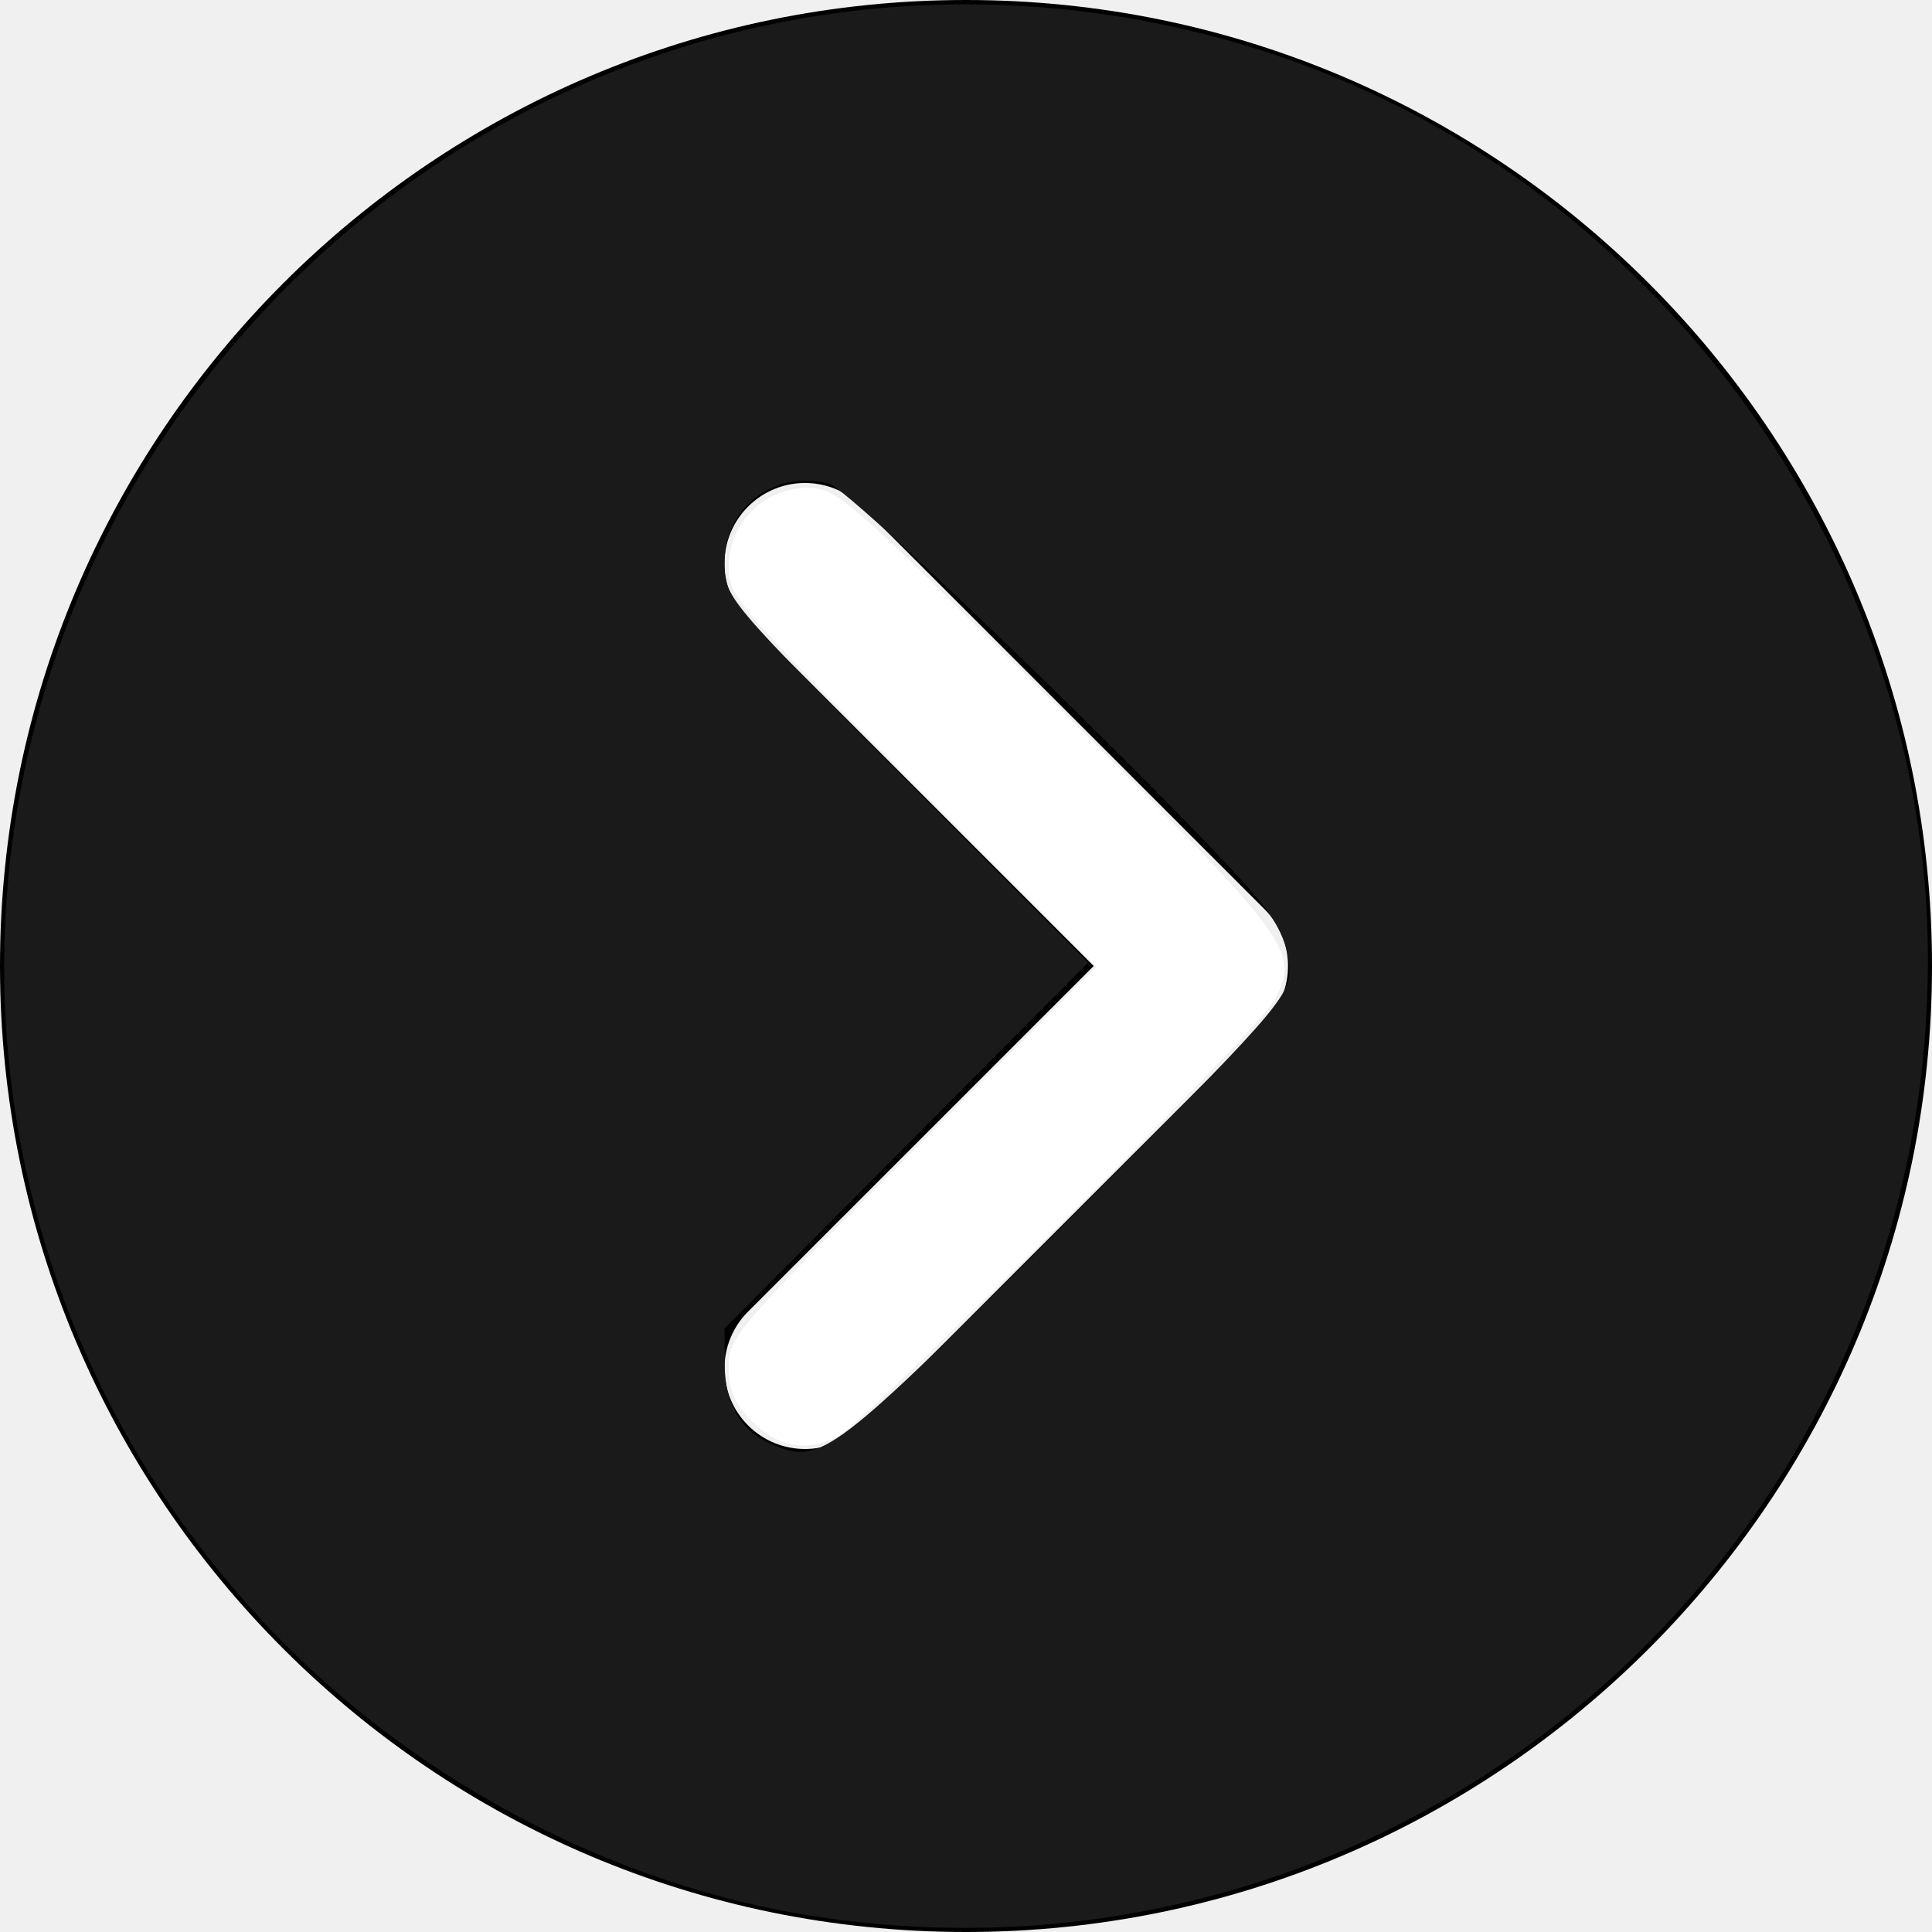
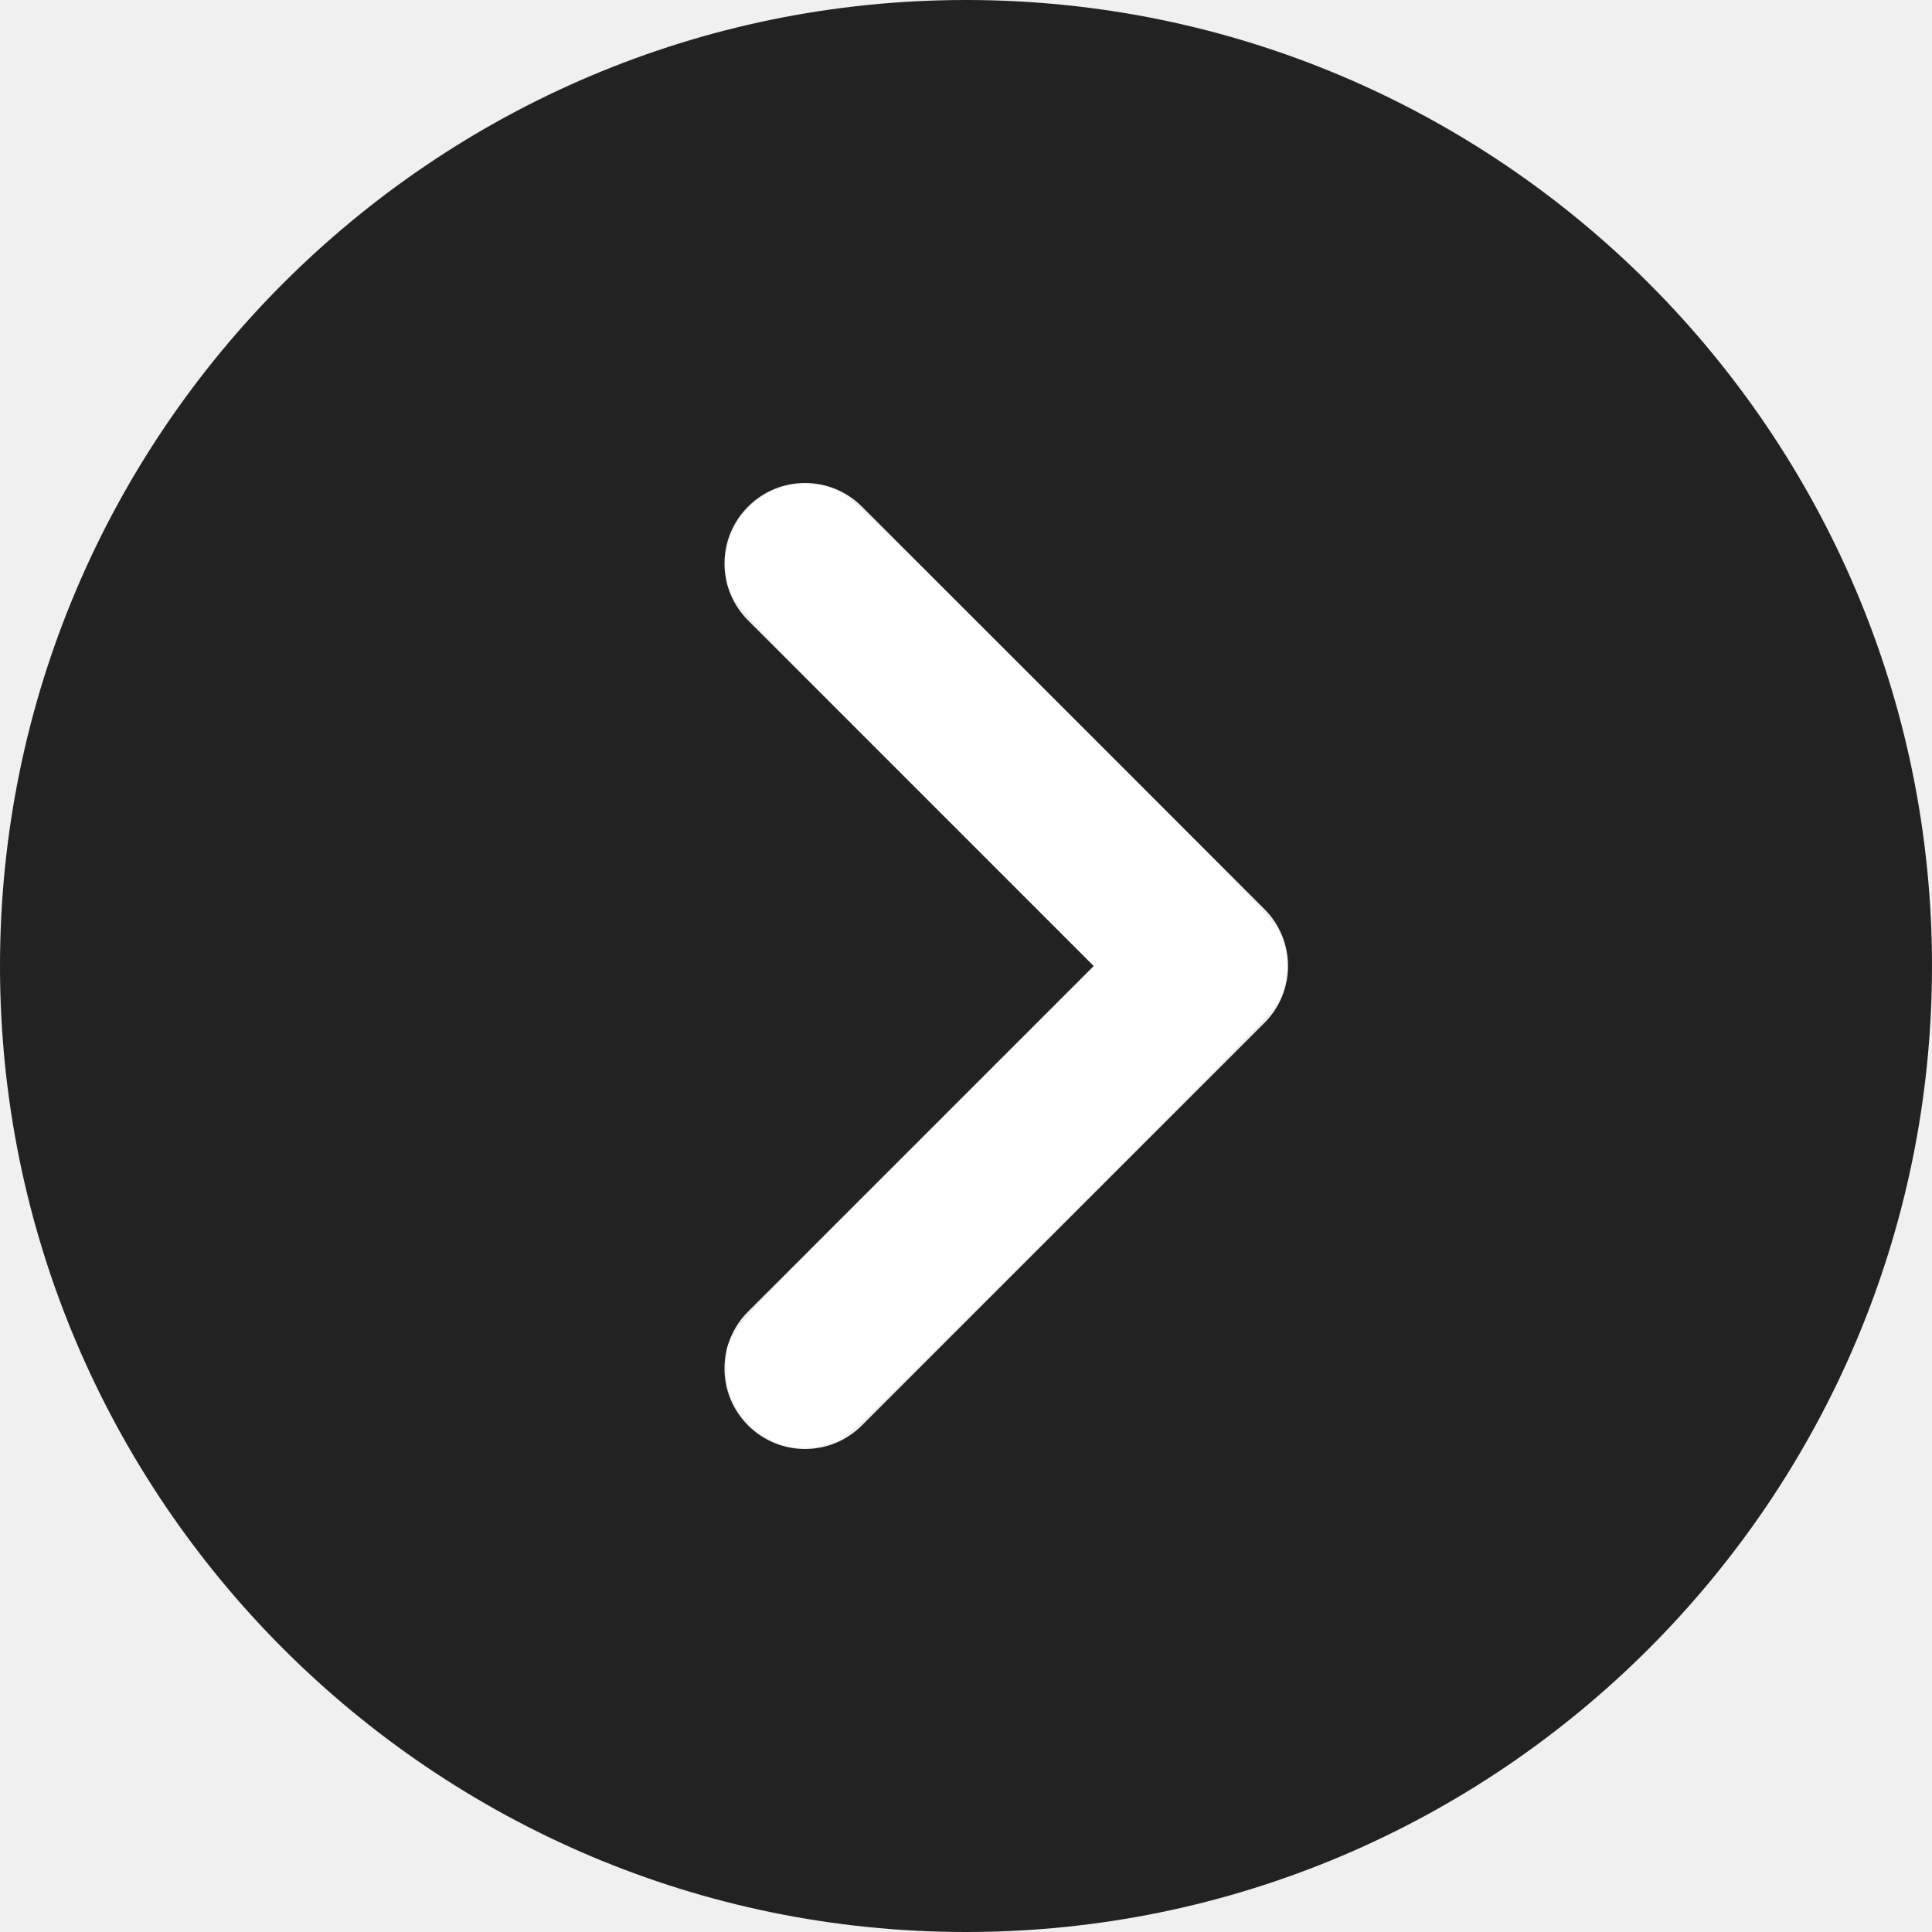
- <svg xmlns="http://www.w3.org/2000/svg" version="1.1" id="Layer_1" x="0px" y="0px" viewBox="0 0 512 512" style="enable-background:new 0 0 512 512;" xml:space="preserve">
-   <defs id="defs1607" />
-   <g id="g1572">
-     <g id="g1570">
-       <path d="M256,0C114.837,0,0,114.837,0,256s114.837,256,256,256s256-114.837,256-256S397.163,0,256,0z M335.083,271.083    L228.416,377.749c-4.16,4.16-9.621,6.251-15.083,6.251c-5.461,0-10.923-2.091-15.083-6.251c-8.341-8.341-8.341-21.824,0-30.165    L289.835,256l-91.584-91.584c-8.341-8.341-8.341-21.824,0-30.165s21.824-8.341,30.165,0l106.667,106.667    C343.424,249.259,343.424,262.741,335.083,271.083z" id="path1568" />
-     </g>
-   </g>
-   <g id="g1574">
- </g>
-   <g id="g1576">
- </g>
-   <g id="g1578">
- </g>
-   <g id="g1580">
- </g>
-   <g id="g1582">
- </g>
-   <g id="g1584">
- </g>
-   <g id="g1586">
- </g>
-   <g id="g1588">
- </g>
-   <g id="g1590">
- </g>
-   <g id="g1592">
- </g>
-   <g id="g1594">
- </g>
-   <g id="g1596">
- </g>
-   <g id="g1598">
- </g>
-   <g id="g1600">
- </g>
-   <g id="g1602">
- </g>
-   <path style="fill:#ffffff;stroke-width:2.169" d="m 199.426,376.791 c -4.771,-4.771 -6.342,-8.372 -6.342,-14.536 0,-7.785 2.435,-10.638 48.764,-57.127 l 48.764,-48.932 -48.764,-48.901 c -46.356,-46.486 -48.764,-49.306 -48.764,-57.105 0,-11.454 9.437,-20.888 20.893,-20.888 7.845,0 10.79,2.574 66.328,57.972 62.184,62.028 64.287,64.882 57.386,77.9 -3.869,7.298 -108.744,112.029 -115.719,115.56 -8.155,4.128 -15.815,2.789 -22.547,-3.943 z" id="path2156" />
-   <path style="fill:#1a1a1a;stroke-width:2.169" d="M 215.399,507.768 C 163.899,499.749 112.779,473.361 75.154,435.375 -23.879,335.389 -23.534,175.882 75.932,76.112 143.765,8.073 242.524,-15.864 334.535,13.434 437.664,46.272 510.915,146.253 510.915,254.175 c 0,158.217 -139.46,277.893 -295.516,253.593 z m 67.177,-183.86 c 55.244,-55.296 59.119,-59.681 59.119,-66.904 0,-5.113 -2.116,-10.594 -6.249,-16.191 C 323.667,224.867 225.865,129.716 219.648,128.156 205.076,124.499 192,134.433 192,149.161 c 0,9.104 0.548,9.759 48.186,57.569 l 48.186,48.36 -48.186,48.493 L 192,352.075 l 0.048,9.563 c 0.053,10.613 4.469,17.879 12.969,21.343 12.66,5.159 15.708,2.837 77.559,-59.072 z" id="path3971" />
+ <svg xmlns="http://www.w3.org/2000/svg" version="1.1" x="0px" y="0px" viewBox="0 0 512 512" style="enable-background:new 0 0 512 512;" xml:space="preserve">
+   <path fill="#222" d="M256,0C114.837,0,0,114.837,0,256s114.837,256,256,256s256-114.837,256-256S397.163,0,256,0z M335.083,271.083    L228.416,377.749c-4.16,4.16-9.621,6.251-15.083,6.251c-5.461,0-10.923-2.091-15.083-6.251c-8.341-8.341-8.341-21.824,0-30.165    L289.835,256l-91.584-91.584c-8.341-8.341-8.341-21.824,0-30.165s21.824-8.341,30.165,0l106.667,106.667    C343.424,249.259,343.424,262.741,335.083,271.083z" id="path827" />
+   <path style="fill:#fff" d="m 209.843,383.417 c -6.736,-1.092 -12.73,-5.79 -15.795,-12.381 -1.308,-2.814 -1.577,-4.247 -1.588,-8.471 -0.024,-9.452 -2.708,-6.292 50.683,-59.656 l 46.863,-46.839 -47.06,-47.147 C 191.361,157.241 193.104,159.228 192.361,151.269 c -0.838,-8.973 4.104,-17.285 12.618,-21.222 2.963,-1.37 4.403,-1.657 8.354,-1.662 4.139,-0.006 5.315,0.248 8.841,1.909 3.835,1.807 7.219,5.066 59.463,57.276 59.361,59.322 57.8,57.606 59.179,65.064 0.768,4.156 -0.113,9.35 -2.259,13.317 -0.999,1.847 -19.677,20.906 -57.682,58.86 -52.817,52.746 -56.401,56.199 -59.486,57.306 -4.132,1.482 -7.842,1.9 -11.547,1.299 z" />
</svg>
